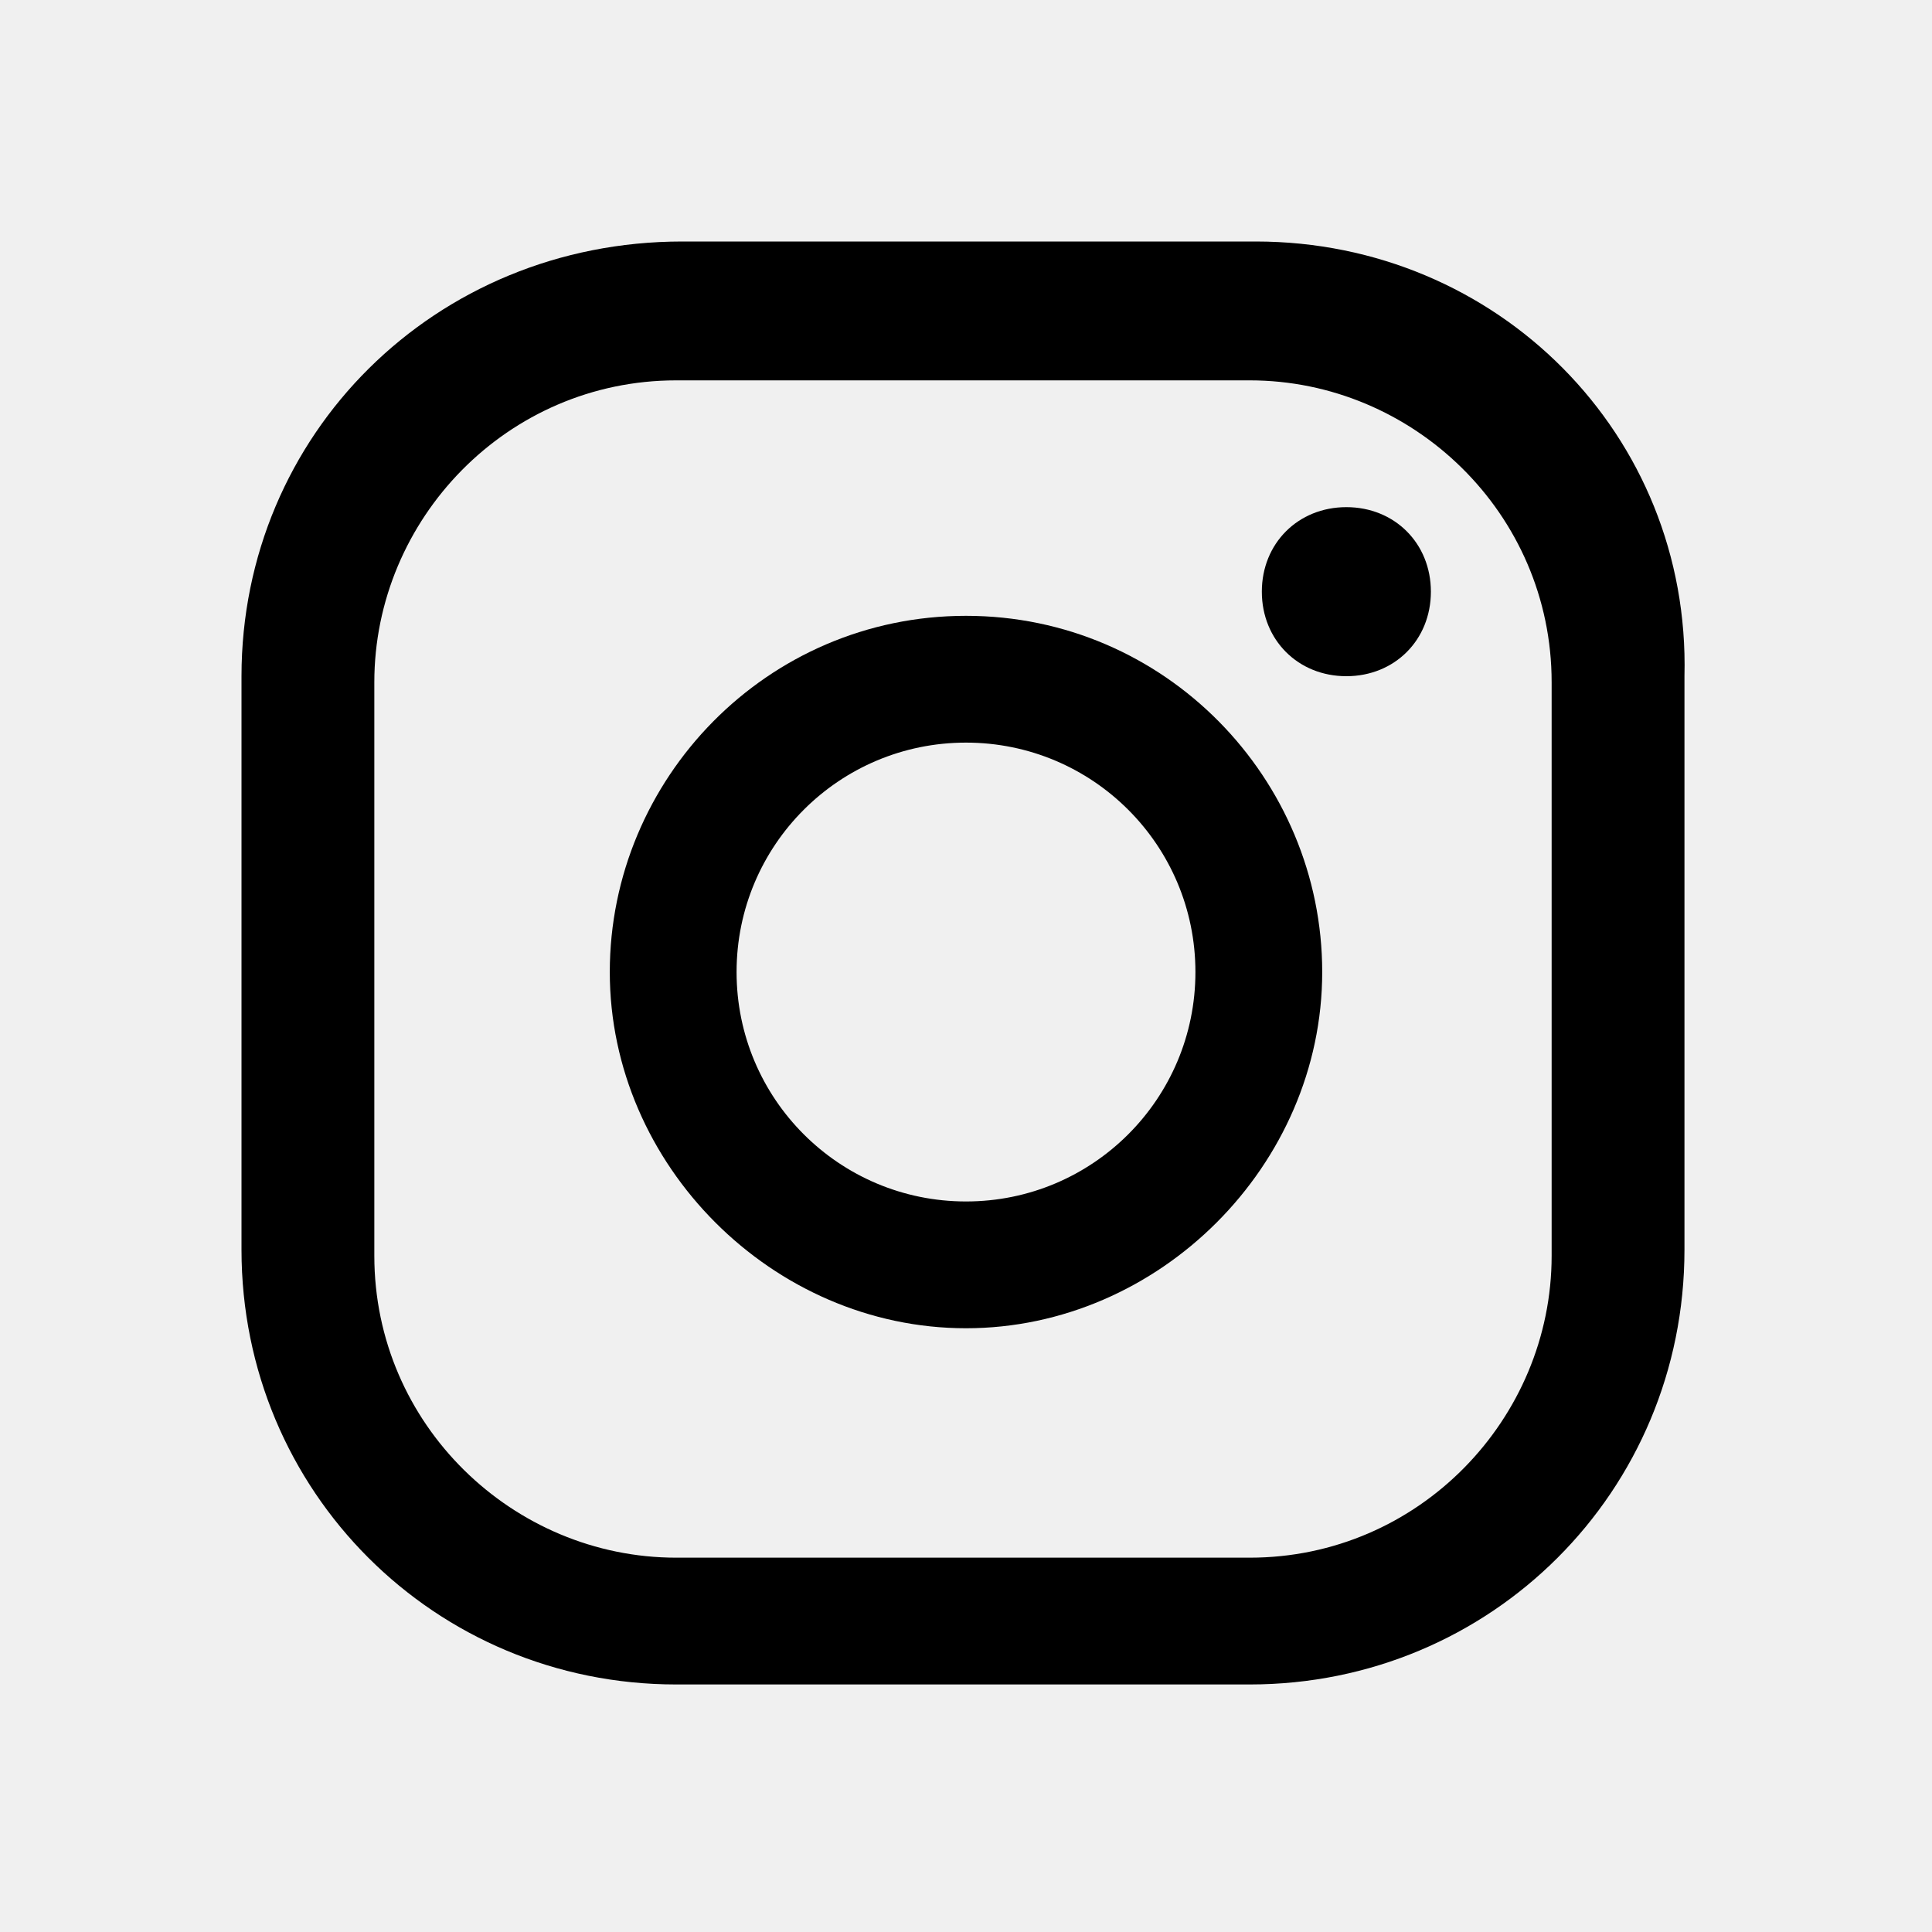
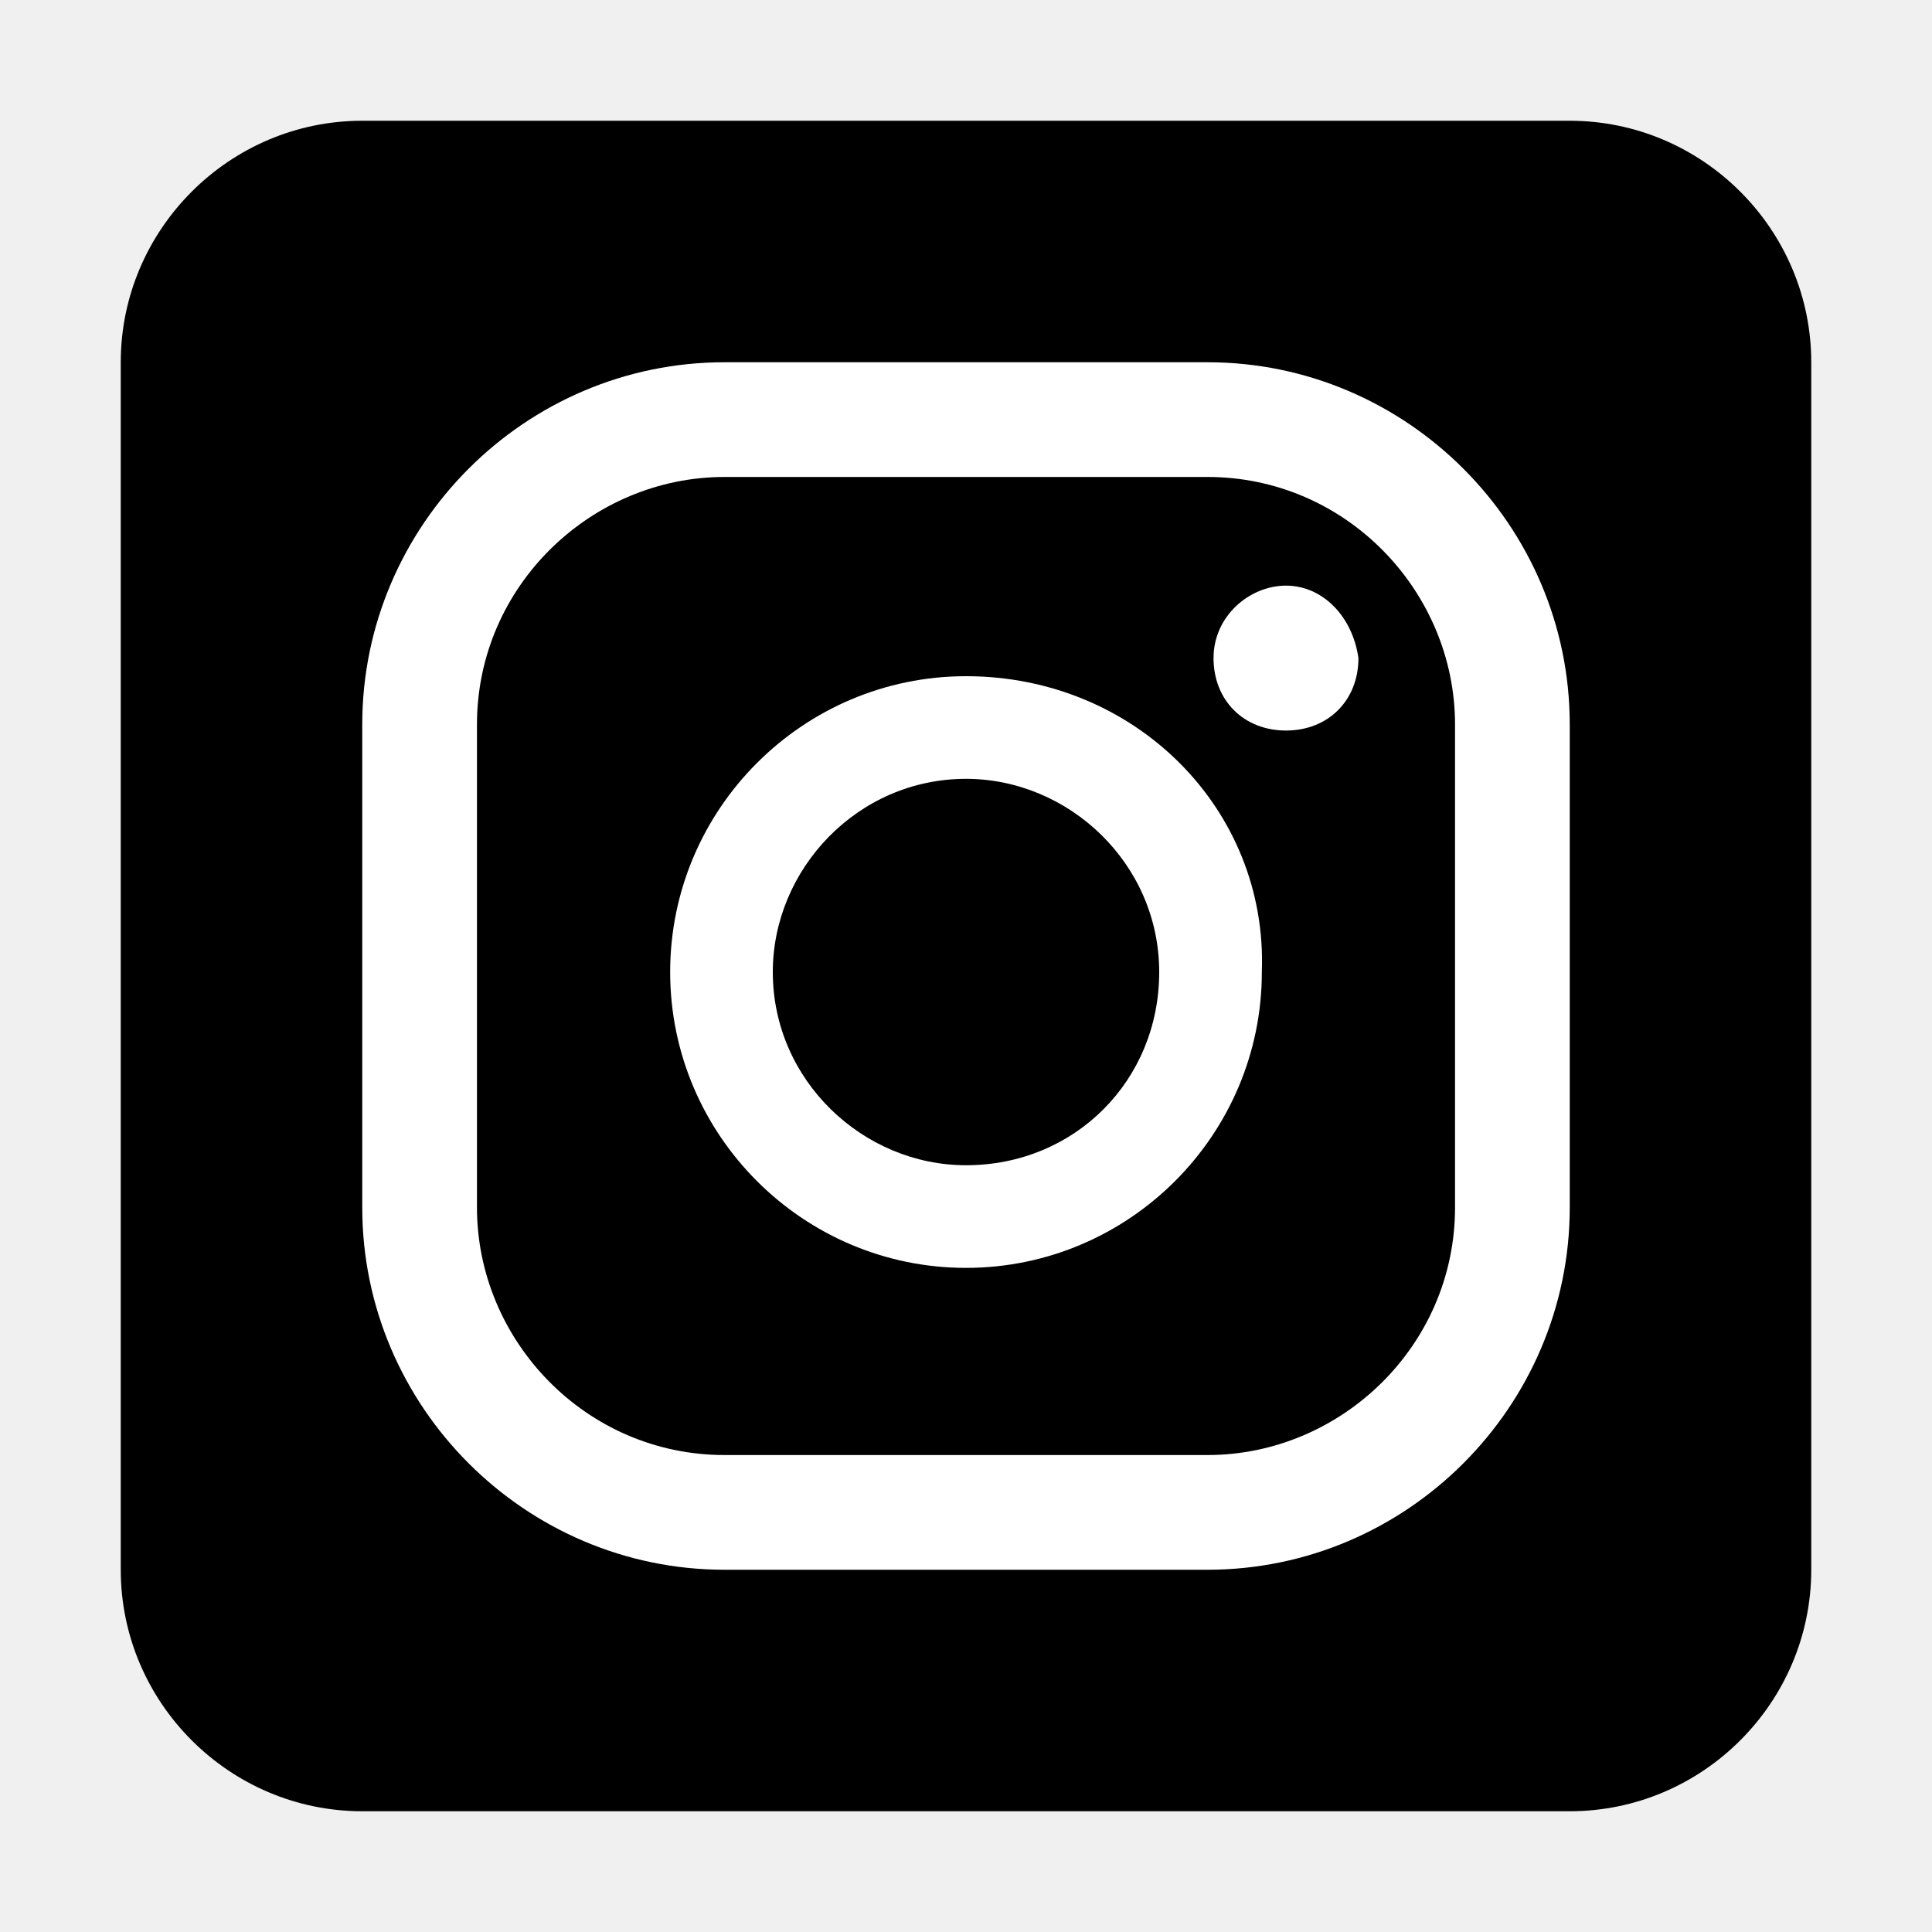
- <svg xmlns="http://www.w3.org/2000/svg" fill="#000000" width="800px" height="800px" viewBox="0 0 32 32" id="Camada_1" version="1.1" xml:space="preserve">
+ <svg xmlns="http://www.w3.org/2000/svg" width="800px" height="800px" viewBox="0 0 32 32" id="Camada_1" version="1.1" xml:space="preserve">
+   <style type="text/css">
+ 	.st0{fill:#FFFFFF;}
+ </style>
+   <path d="M6,2h20c2.2,0,4,1.8,4,4v20c0,2.2-1.8,4-4,4H6c-2.2,0-4-1.8-4-4V6C2,3.8,3.8,2,6,2z" />
  <g>
-     <path d="M22.3,8.4c-0.8,0-1.4,0.6-1.4,1.4c0,0.8,0.6,1.4,1.4,1.4c0.8,0,1.4-0.6,1.4-1.4C23.7,9,23.1,8.4,22.3,8.4z" />
-     <path d="M16,10.2c-3.3,0-5.9,2.7-5.9,5.9s2.7,5.9,5.9,5.9s5.9-2.7,5.9-5.9S19.3,10.2,16,10.2z M16,19.9c-2.1,0-3.8-1.7-3.8-3.8   c0-2.1,1.7-3.8,3.8-3.8c2.1,0,3.8,1.7,3.8,3.8C19.8,18.2,18.1,19.9,16,19.9z" />
-     <path d="M20.8,4h-9.5C7.2,4,4,7.2,4,11.2v9.5c0,4,3.2,7.2,7.2,7.2h9.5c4,0,7.2-3.2,7.2-7.2v-9.5C28,7.2,24.8,4,20.8,4z M25.7,20.8   c0,2.7-2.2,5-5,5h-9.5c-2.7,0-5-2.2-5-5v-9.5c0-2.7,2.2-5,5-5h9.5c2.7,0,5,2.2,5,5V20.8z" />
+     <path class="st0" d="M21.3,9.7c-0.6,0-1.2,0.5-1.2,1.2c0,0.7,0.5,1.2,1.2,1.2c0.7,0,1.2-0.5,1.2-1.2C22.4,10.2,21.9,9.7,21.3,9.7z" />
+     <path class="st0" d="M16,11.2c-2.7,0-4.9,2.2-4.9,4.9c0,2.7,2.2,4.9,4.9,4.9s4.9-2.2,4.9-4.9C21,13.4,18.8,11.2,16,11.2z M16,19.3   c-1.7,0-3.2-1.4-3.2-3.2c0-1.7,1.4-3.2,3.2-3.2c1.7,0,3.2,1.4,3.2,3.2C19.2,17.9,17.8,19.3,16,19.3z" />
+     <path class="st0" d="M20,6h-8c-3.3,0-6,2.7-6,6v8c0,3.3,2.7,6,6,6h8c3.3,0,6-2.7,6-6v-8C26,8.7,23.3,6,20,6z M24.1,20   c0,2.3-1.9,4.1-4.1,4.1h-8c-2.3,0-4.1-1.9-4.1-4.1v-8c0-2.3,1.9-4.1,4.1-4.1h8c2.3,0,4.1,1.9,4.1,4.1V20z" />
  </g>
</svg>
